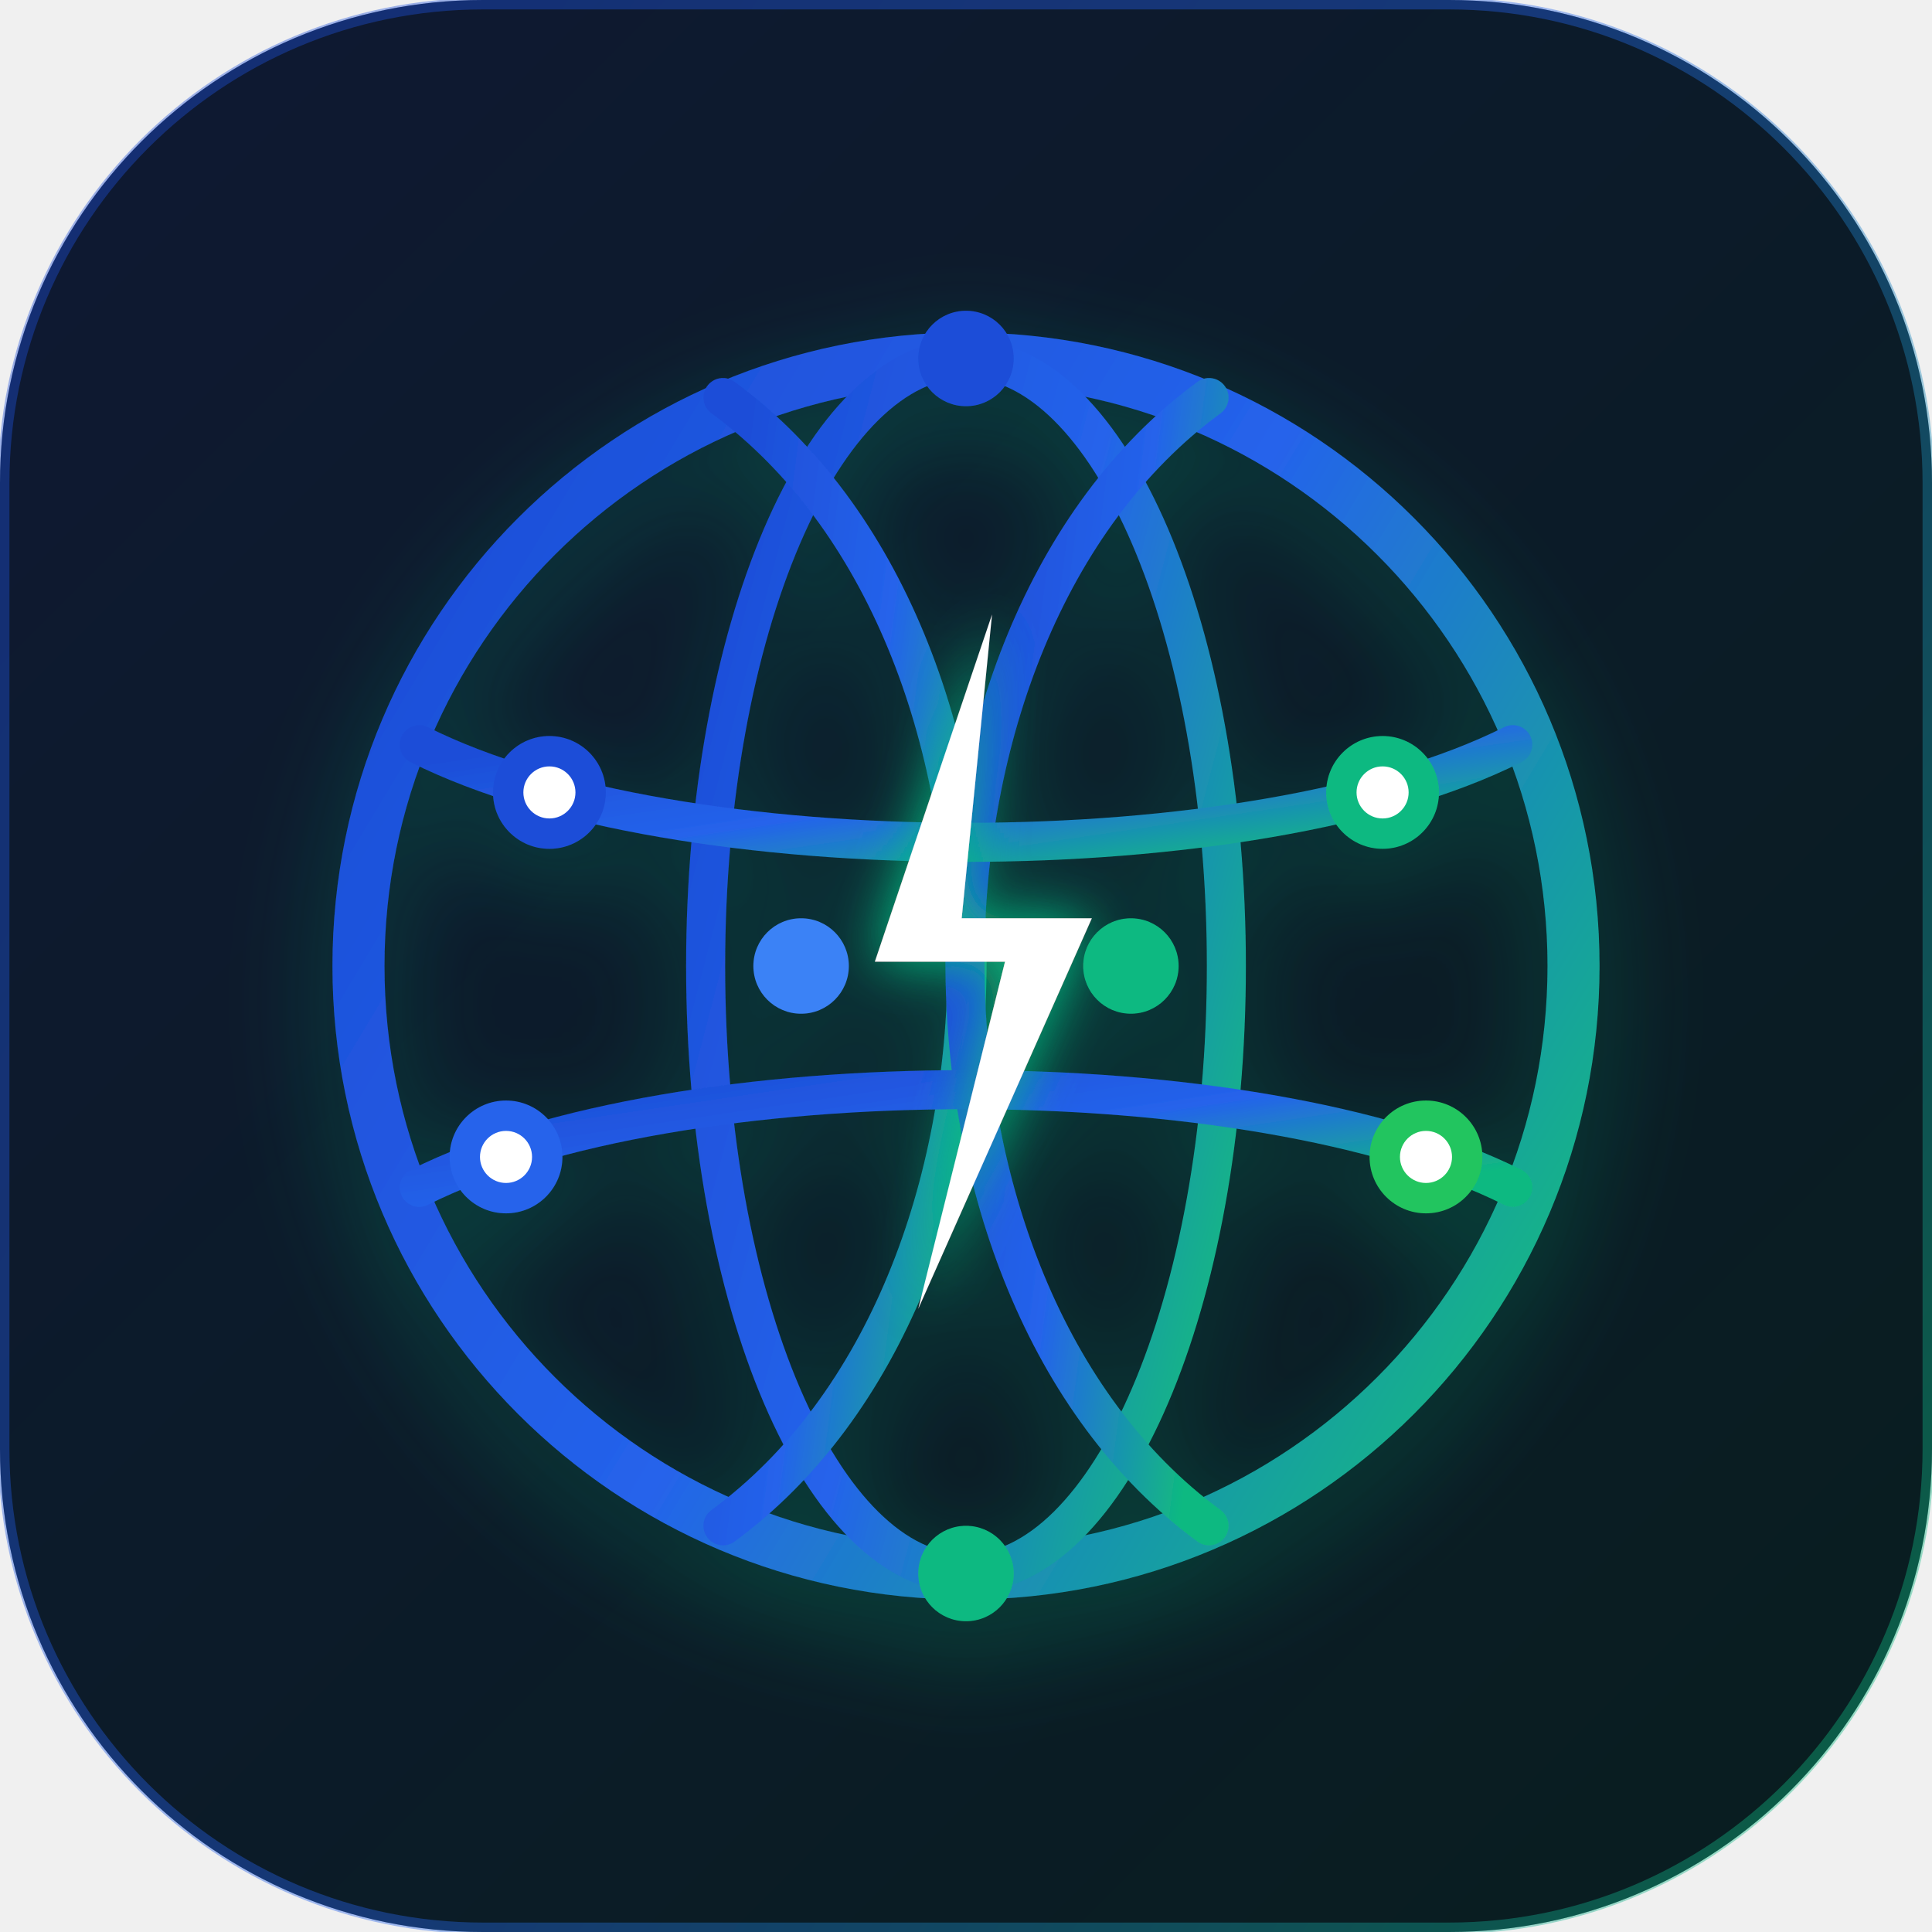
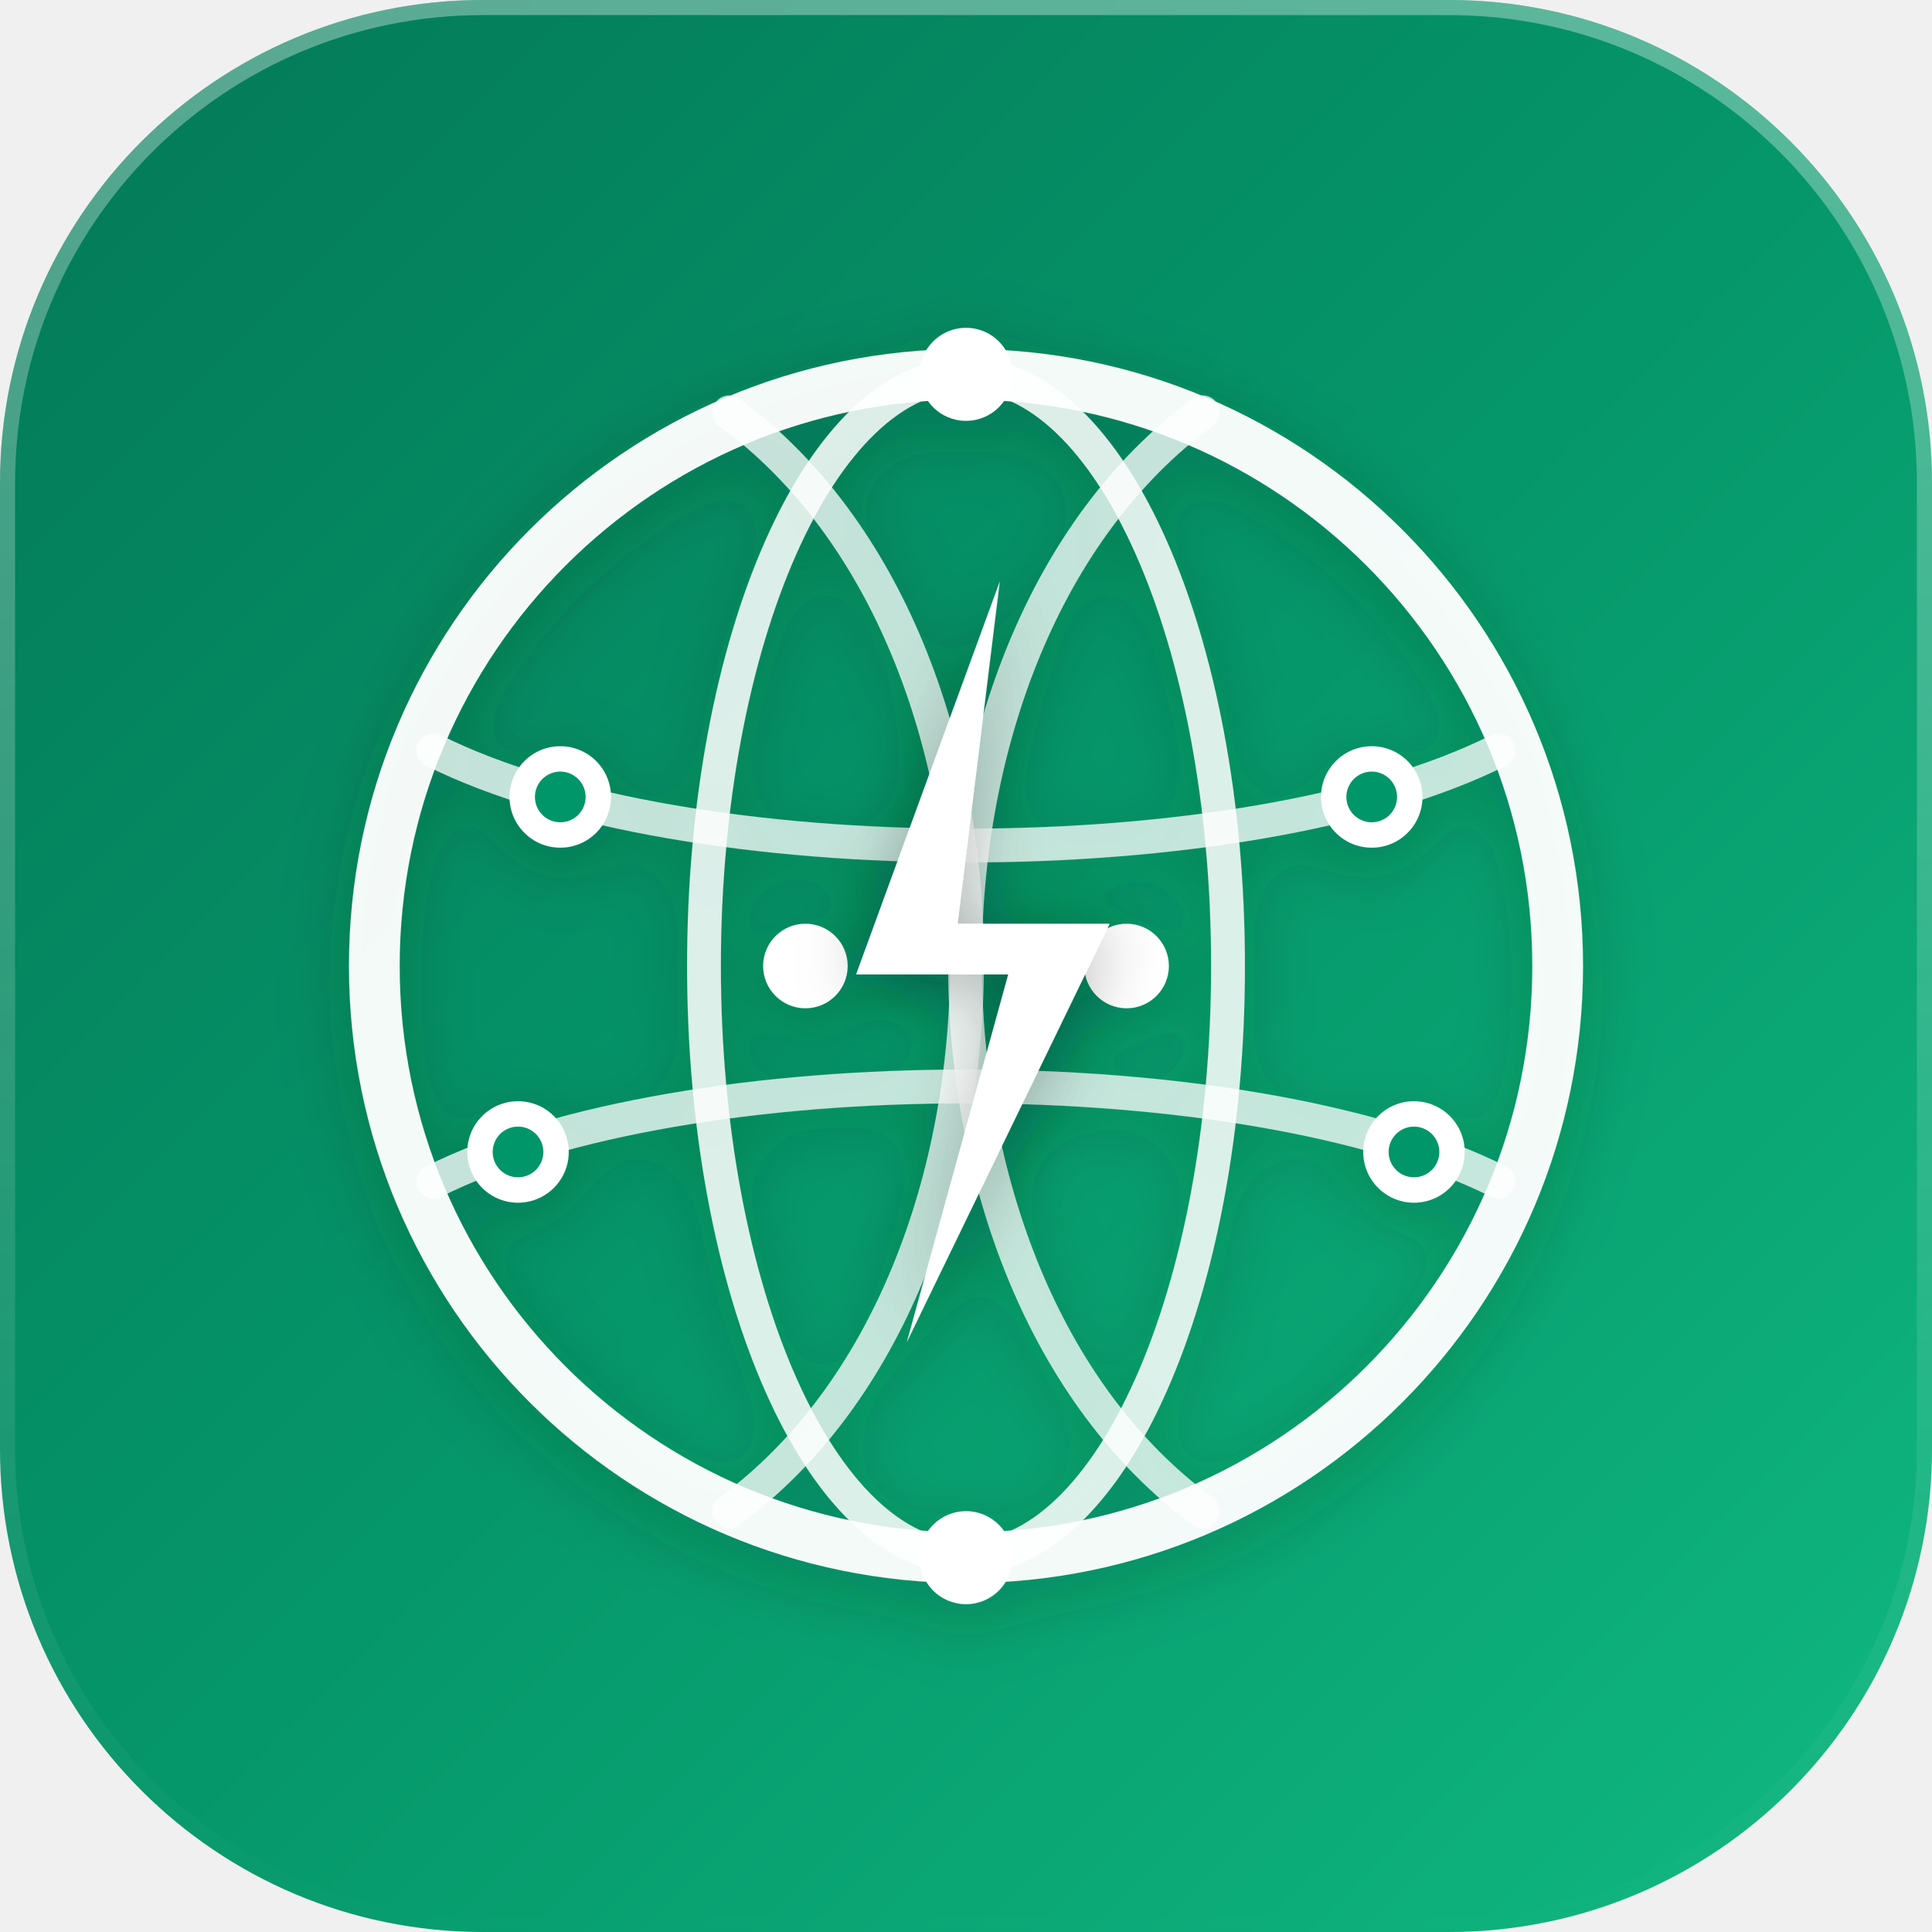
<svg xmlns="http://www.w3.org/2000/svg" viewBox="0 0 512 512">
  <defs>
-     <linearGradient id="trihubGrad" x1="0%" y1="20%" x2="100%" y2="80%">
-       <stop offset="0%" stop-color="#1d4ed8" />
-       <stop offset="50%" stop-color="#2563eb" />
+     <linearGradient id="bgGrad" x1="0%" y1="0%" x2="100%" y2="100%">
+       <stop offset="0%" stop-color="#047857" />
+       <stop offset="50%" stop-color="#059669" />
      <stop offset="100%" stop-color="#10b981" />
    </linearGradient>
-     <linearGradient id="glowGrad" x1="0%" y1="0%" x2="100%" y2="100%">
-       <stop offset="0%" stop-color="#1e3a8a" />
-       <stop offset="100%" stop-color="#064e3b" />
+     <linearGradient id="innerGlow" x1="0%" y1="0%" x2="0%" y2="100%">
+       <stop offset="0%" stop-color="#ffffff" stop-opacity="0.35" />
+       <stop offset="100%" stop-color="#ffffff" stop-opacity="0" />
    </linearGradient>
-     <filter id="subtleGlow" x="-20%" y="-20%" width="140%" height="140%">
-       <feDropShadow dx="0" dy="8" stdDeviation="12" flood-color="#10b981" flood-opacity="0.3" />
+     <filter id="boltGlow" x="-30%" y="-30%" width="160%" height="160%">
+       <feDropShadow dx="0" dy="4" stdDeviation="8" flood-color="#022c22" flood-opacity="0.25" />
    </filter>
  </defs>
-   <rect width="512" height="512" rx="128" fill="#090d16" />
-   <rect width="512" height="512" rx="128" fill="url(#glowGrad)" opacity="0.25" />
-   <rect width="510" height="510" x="1" y="1" rx="127" fill="none" stroke="url(#trihubGrad)" stroke-width="3" opacity="0.4" />
-   <g transform="translate(256, 256) scale(1.15) translate(-256, -256)" filter="url(#subtleGlow)">
-     <circle cx="256" cy="256" r="140" fill="none" stroke="url(#trihubGrad)" stroke-width="12" />
-     <ellipse cx="256" cy="256" rx="60" ry="140" fill="none" stroke="url(#trihubGrad)" stroke-width="9" stroke-linecap="round" />
-     <path d="M 200,125 C 275,180 275,330 200,385" fill="none" stroke="url(#trihubGrad)" stroke-width="9" stroke-linecap="round" />
-     <path d="M 312,125 C 237,180 237,330 312,385" fill="none" stroke="url(#trihubGrad)" stroke-width="9" stroke-linecap="round" />
-     <path d="M 130,205 C 190,235 322,235 382,205" fill="none" stroke="url(#trihubGrad)" stroke-width="9" stroke-linecap="round" />
-     <path d="M 130,307 C 190,277 322,277 382,307" fill="none" stroke="url(#trihubGrad)" stroke-width="9" stroke-linecap="round" />
-     <path d="M 262,175 L 235,255 L 265,255 L 245,335 L 285,245 L 255,245 Z" fill="#ffffff" filter="drop-shadow(0 0 6px #10b981)" />
-     <circle cx="160" cy="216" r="13" fill="#1d4ed8" />
-     <circle cx="160" cy="216" r="6" fill="#ffffff" />
-     <circle cx="352" cy="216" r="13" fill="#10b981" />
-     <circle cx="352" cy="216" r="6" fill="#ffffff" />
-     <circle cx="150" cy="300" r="13" fill="#2563eb" />
-     <circle cx="150" cy="300" r="6" fill="#ffffff" />
-     <circle cx="362" cy="300" r="13" fill="#22c55e" />
-     <circle cx="362" cy="300" r="6" fill="#ffffff" />
-     <circle cx="218" cy="256" r="11" fill="#3b82f6" />
-     <circle cx="294" cy="256" r="11" fill="#10b981" />
-     <circle cx="256" cy="116" r="11" fill="#1d4ed8" />
-     <circle cx="256" cy="396" r="11" fill="#10b981" />
+   <rect width="512" height="512" rx="128" fill="url(#bgGrad)" />
+   <rect width="508" height="508" x="2" y="2" rx="126" fill="none" stroke="url(#innerGlow)" stroke-width="4" />
+   <g transform="translate(256, 256) scale(1.12) translate(-256, -256)" filter="url(#boltGlow)">
+     <circle cx="256" cy="256" r="140" fill="none" stroke="#ffffff" stroke-width="12" opacity="0.95" />
+     <ellipse cx="256" cy="256" rx="62" ry="140" fill="none" stroke="#ffffff" stroke-width="8" stroke-linecap="round" opacity="0.85" />
+     <path d="M 200,125 C 275,180 275,330 200,385" fill="none" stroke="#ffffff" stroke-width="8" stroke-linecap="round" opacity="0.75" />
+     <path d="M 312,125 C 237,180 237,330 312,385" fill="none" stroke="#ffffff" stroke-width="8" stroke-linecap="round" opacity="0.75" />
+     <path d="M 130,205 C 190,235 322,235 382,205" fill="none" stroke="#ffffff" stroke-width="8" stroke-linecap="round" opacity="0.75" />
+     <path d="M 130,307 C 190,277 322,277 382,307" fill="none" stroke="#ffffff" stroke-width="8" stroke-linecap="round" opacity="0.75" />
+     <circle cx="160" cy="216" r="12" fill="#ffffff" />
+     <circle cx="160" cy="216" r="6" fill="#059669" />
+     <circle cx="352" cy="216" r="12" fill="#ffffff" />
+     <circle cx="352" cy="216" r="6" fill="#059669" />
+     <circle cx="150" cy="300" r="12" fill="#ffffff" />
+     <circle cx="150" cy="300" r="6" fill="#059669" />
+     <circle cx="362" cy="300" r="12" fill="#ffffff" />
+     <circle cx="362" cy="300" r="6" fill="#059669" />
+     <circle cx="218" cy="256" r="10" fill="#ffffff" />
+     <circle cx="294" cy="256" r="10" fill="#ffffff" />
+     <circle cx="256" cy="116" r="11" fill="#ffffff" />
+     <circle cx="256" cy="396" r="11" fill="#ffffff" />
+     <path d="M 264,165 L 230,258 L 266,258 L 242,345 L 290,246 L 254,246 Z" fill="#ffffff" filter="drop-shadow(0 2px 8px rgba(0,0,0,0.3))" />
  </g>
</svg>
